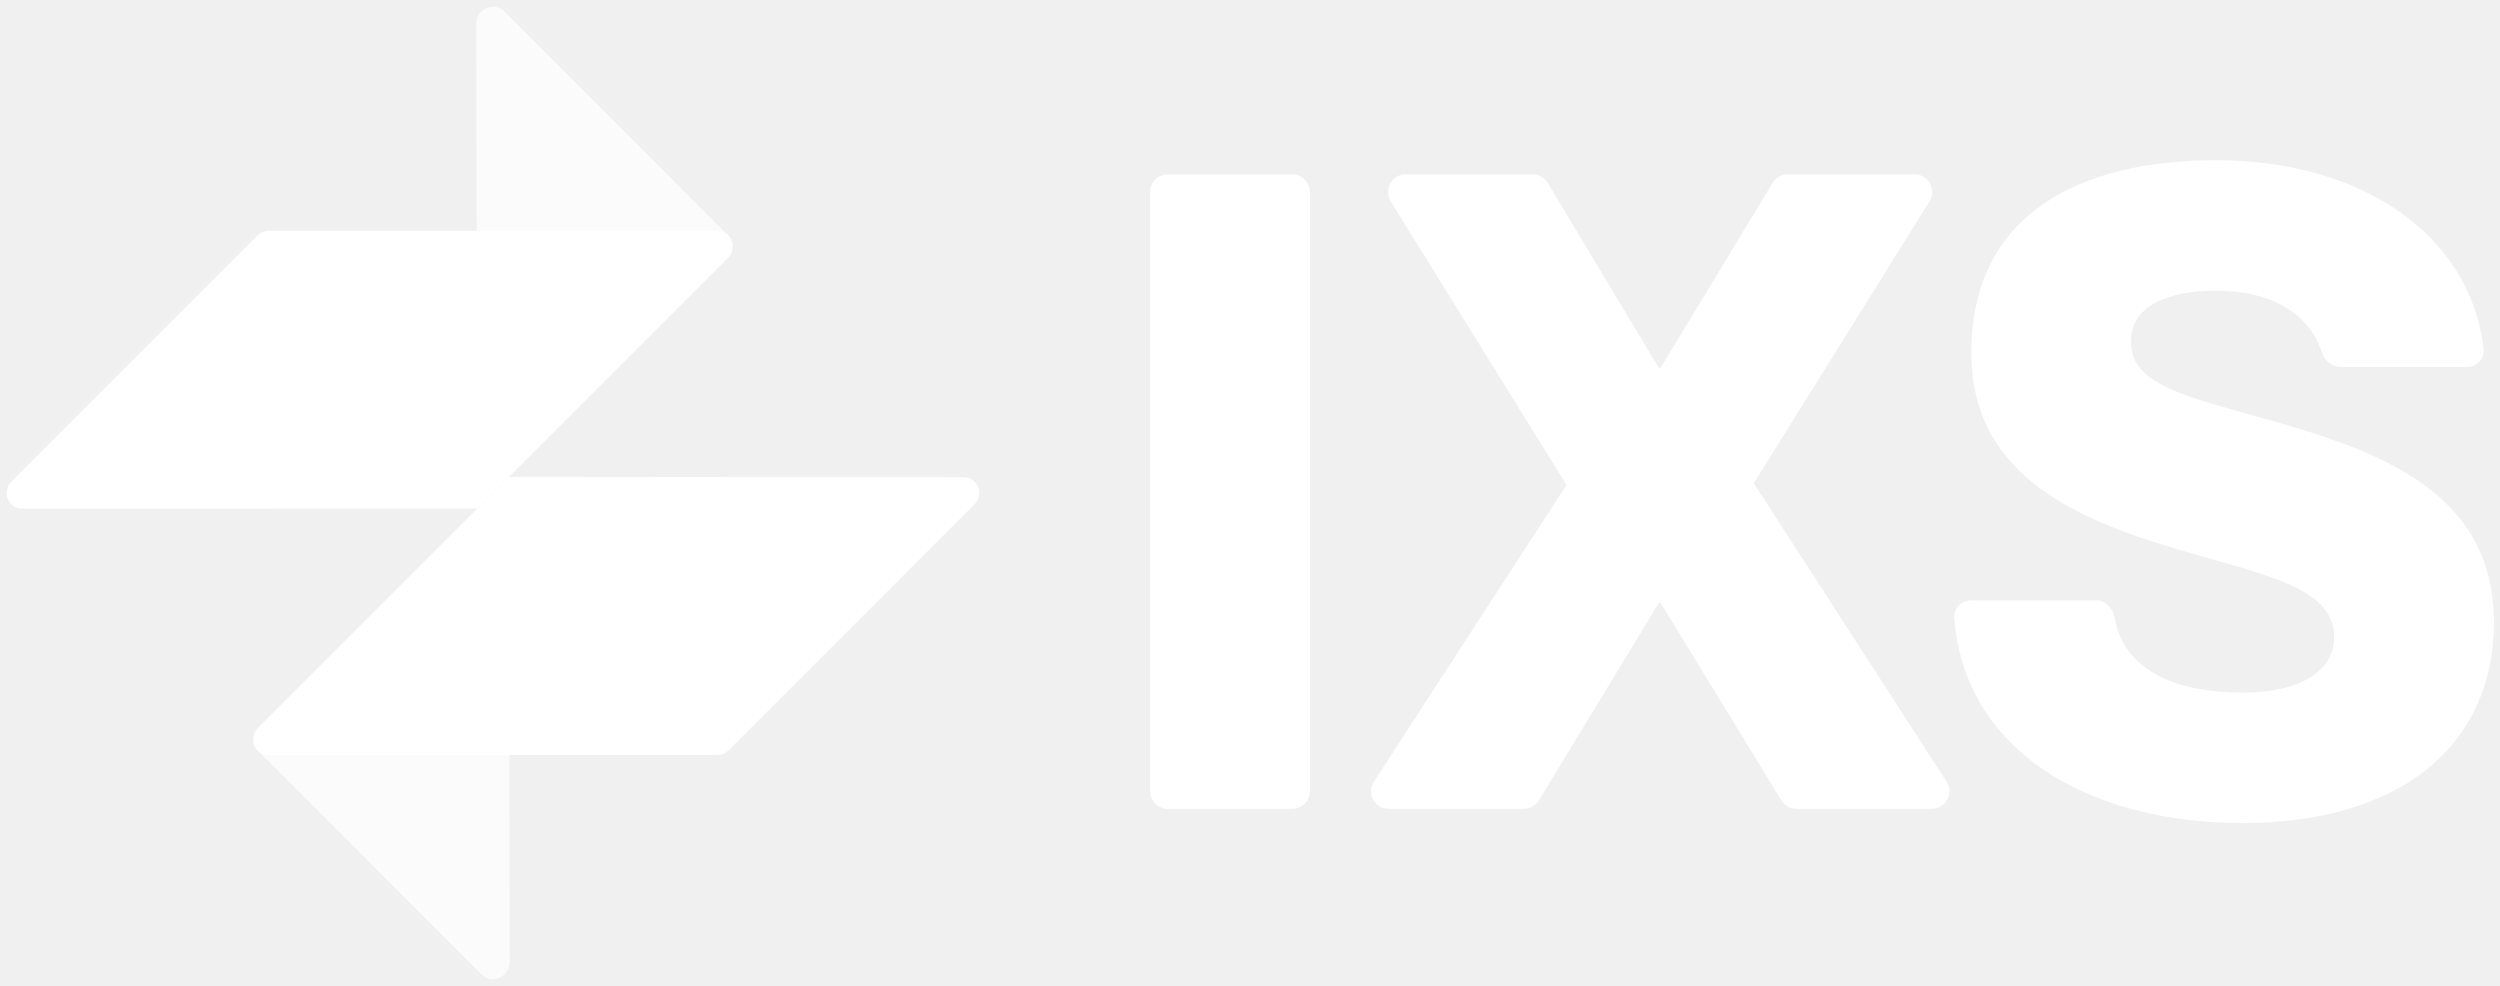
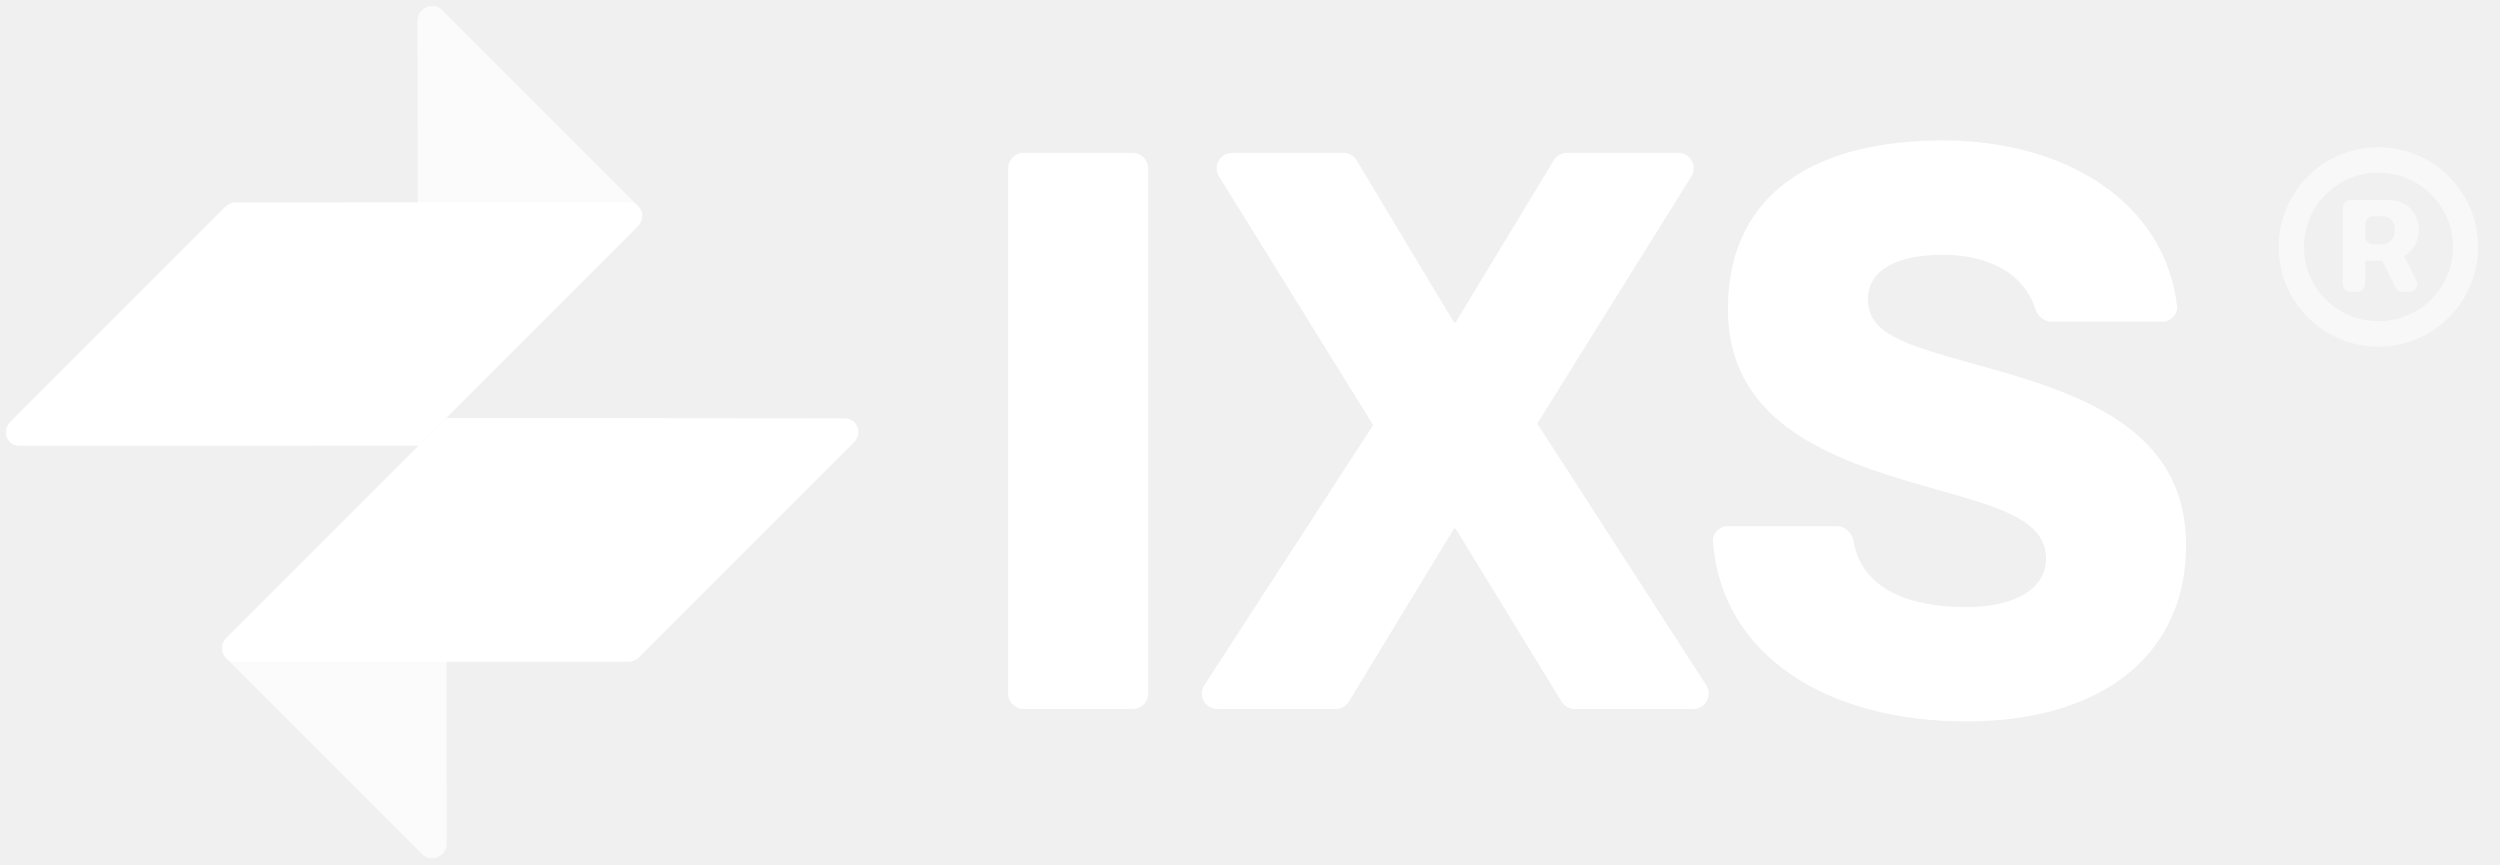
- <svg xmlns="http://www.w3.org/2000/svg" width="71" height="28" viewBox="0 0 71 28" fill="none">
+ <svg xmlns="http://www.w3.org/2000/svg" width="81" height="28" viewBox="0 0 81 28" fill="none">
  <path opacity="0.7" d="M14.334 27.667C14.15 27.851 13.858 27.858 13.682 27.682L7.319 21.318L14.468 21.148L14.476 27.309C14.481 27.436 14.433 27.567 14.334 27.667Z" fill="white" />
-   <path d="M7.318 21.318C7.142 21.142 7.149 20.85 7.333 20.666L14.457 13.542L27.354 13.554C27.474 13.55 27.592 13.593 27.681 13.682C27.857 13.857 27.85 14.149 27.666 14.333L20.7 21.3C20.607 21.393 20.486 21.441 20.366 21.442L7.67 21.444C7.542 21.454 7.413 21.413 7.318 21.318Z" fill="white" />
+   <path d="M7.318 21.318C7.143 21.142 7.149 20.85 7.333 20.666L14.457 13.542L27.354 13.554C27.474 13.55 27.592 13.593 27.681 13.682C27.857 13.857 27.85 14.149 27.666 14.333L20.7 21.3C20.607 21.393 20.486 21.441 20.366 21.442L7.67 21.444C7.542 21.454 7.413 21.413 7.318 21.318Z" fill="white" />
  <path opacity="0.7" d="M13.666 0.334C13.85 0.15 14.142 0.143 14.318 0.318L20.681 6.682L13.539 6.852L13.524 0.691C13.519 0.564 13.567 0.433 13.666 0.334Z" fill="white" />
-   <path d="M20.681 6.682C20.857 6.857 20.851 7.149 20.666 7.333L13.557 14.442L0.646 14.445C0.526 14.449 0.407 14.407 0.318 14.318C0.143 14.142 0.149 13.851 0.334 13.666L7.3 6.7C7.393 6.607 7.514 6.559 7.634 6.557L20.33 6.556C20.458 6.545 20.587 6.587 20.681 6.682Z" fill="white" />
-   <path d="M32.664 5.453C32.664 5.177 32.888 4.953 33.164 4.953H36.7C36.977 4.953 37.2 5.177 37.2 5.453V22.471C37.2 22.747 36.977 22.971 36.7 22.971H33.164C32.888 22.971 32.664 22.747 32.664 22.471V5.453Z" fill="white" />
-   <path d="M44.49 13.773L39.495 5.717C39.289 5.384 39.529 4.953 39.92 4.953H43.527C43.703 4.953 43.865 5.046 43.956 5.196L47.111 10.447H47.162L50.342 5.195C50.433 5.045 50.595 4.953 50.77 4.953H54.375C54.767 4.953 55.007 5.385 54.799 5.718L49.807 13.723L55.282 22.2C55.497 22.533 55.258 22.971 54.862 22.971H51.02C50.846 22.971 50.684 22.881 50.594 22.732L47.162 17.125H47.111L43.704 22.731C43.613 22.88 43.452 22.971 43.277 22.971H39.439C39.042 22.971 38.804 22.532 39.02 22.199L44.49 13.773Z" fill="white" />
-   <path d="M63.923 11.783C67.325 12.715 70.827 13.824 70.827 17.679C70.827 21.132 68.207 23.374 63.696 23.374C59.207 23.374 55.782 21.248 55.5 17.55C55.479 17.274 55.705 17.049 55.981 17.049H59.517C59.793 17.049 60.011 17.275 60.058 17.547C60.325 19.088 61.865 19.67 63.696 19.67C65.384 19.67 66.291 19.015 66.291 18.108C66.291 16.671 64.351 16.344 61.806 15.588C58.706 14.681 55.985 13.345 55.985 10.019C55.985 6.087 59.059 4.55 62.94 4.55C66.946 4.55 70.13 6.56 70.535 9.905C70.569 10.186 70.341 10.422 70.058 10.422H66.471C66.223 10.422 66.018 10.238 65.941 10.002C65.582 8.897 64.491 8.255 62.94 8.255C61.579 8.255 60.521 8.683 60.521 9.691C60.521 10.8 61.655 11.153 63.923 11.783Z" fill="white" />
+   <path d="M20.682 6.682C20.857 6.857 20.851 7.149 20.666 7.333L13.557 14.442L0.646 14.445C0.526 14.449 0.407 14.407 0.318 14.318C0.143 14.142 0.149 13.851 0.334 13.666L7.3 6.7C7.393 6.607 7.514 6.559 7.634 6.557L20.33 6.556C20.458 6.545 20.587 6.587 20.682 6.682Z" fill="white" />
+   <path d="M32.665 5.453C32.665 5.177 32.889 4.953 33.165 4.953H36.701C36.977 4.953 37.201 5.177 37.201 5.453V22.471C37.201 22.747 36.977 22.971 36.701 22.971H33.165C32.889 22.971 32.665 22.747 32.665 22.471V5.453Z" fill="white" />
+   <path d="M44.491 13.773L39.496 5.717C39.289 5.384 39.529 4.953 39.921 4.953H43.528C43.703 4.953 43.866 5.046 43.956 5.196L47.111 10.447H47.162L50.342 5.195C50.433 5.045 50.595 4.953 50.77 4.953H54.375C54.768 4.953 55.007 5.385 54.799 5.718L49.808 13.723L55.282 22.2C55.497 22.533 55.258 22.971 54.862 22.971H51.02C50.846 22.971 50.685 22.881 50.594 22.732L47.162 17.125H47.111L43.704 22.731C43.614 22.88 43.452 22.971 43.277 22.971H39.439C39.043 22.971 38.804 22.532 39.02 22.199L44.491 13.773Z" fill="white" />
+   <path d="M63.923 11.783C67.325 12.715 70.828 13.824 70.828 17.679C70.828 21.132 68.207 23.374 63.696 23.374C59.208 23.374 55.782 21.248 55.5 17.55C55.479 17.274 55.705 17.049 55.981 17.049H59.517C59.793 17.049 60.011 17.275 60.058 17.547C60.326 19.088 61.865 19.67 63.696 19.67C65.384 19.67 66.292 19.015 66.292 18.108C66.292 16.671 64.351 16.344 61.806 15.588C58.707 14.681 55.985 13.345 55.985 10.019C55.985 6.087 59.059 4.55 62.94 4.55C66.946 4.55 70.13 6.56 70.536 9.905C70.57 10.186 70.341 10.422 70.058 10.422H66.471C66.223 10.422 66.019 10.238 65.942 10.002C65.582 8.897 64.492 8.255 62.94 8.255C61.579 8.255 60.521 8.683 60.521 9.691C60.521 10.8 61.655 11.153 63.923 11.783Z" fill="white" />
+   <path opacity="0.5" d="M77.056 11.232C75.272 11.232 73.827 9.783 73.827 8C73.827 6.218 75.272 4.769 77.056 4.769C78.846 4.769 80.291 6.218 80.291 8C80.291 9.783 78.851 11.232 77.056 11.232ZM77.056 10.405C78.396 10.41 79.474 9.333 79.474 8C79.474 6.673 78.396 5.596 77.056 5.596C75.728 5.596 74.65 6.673 74.65 8C74.65 9.327 75.728 10.41 77.056 10.405ZM76.161 9.455C76.02 9.455 75.906 9.341 75.906 9.2V6.734C75.906 6.593 76.02 6.479 76.161 6.479H77.384C77.873 6.473 78.373 6.812 78.373 7.445C78.373 7.85 78.173 8.139 77.895 8.3L78.292 9.085C78.378 9.255 78.255 9.455 78.065 9.455H77.838C77.741 9.455 77.652 9.399 77.609 9.312L77.19 8.45H76.634V9.2C76.634 9.341 76.52 9.455 76.379 9.455H76.161ZM76.634 7.662C76.634 7.803 76.748 7.917 76.889 7.917H77.167C77.379 7.917 77.595 7.761 77.595 7.445C77.595 7.123 77.368 7.006 77.173 7.006H76.889C76.748 7.006 76.634 7.12 76.634 7.261V7.662Z" fill="white" />
</svg>
